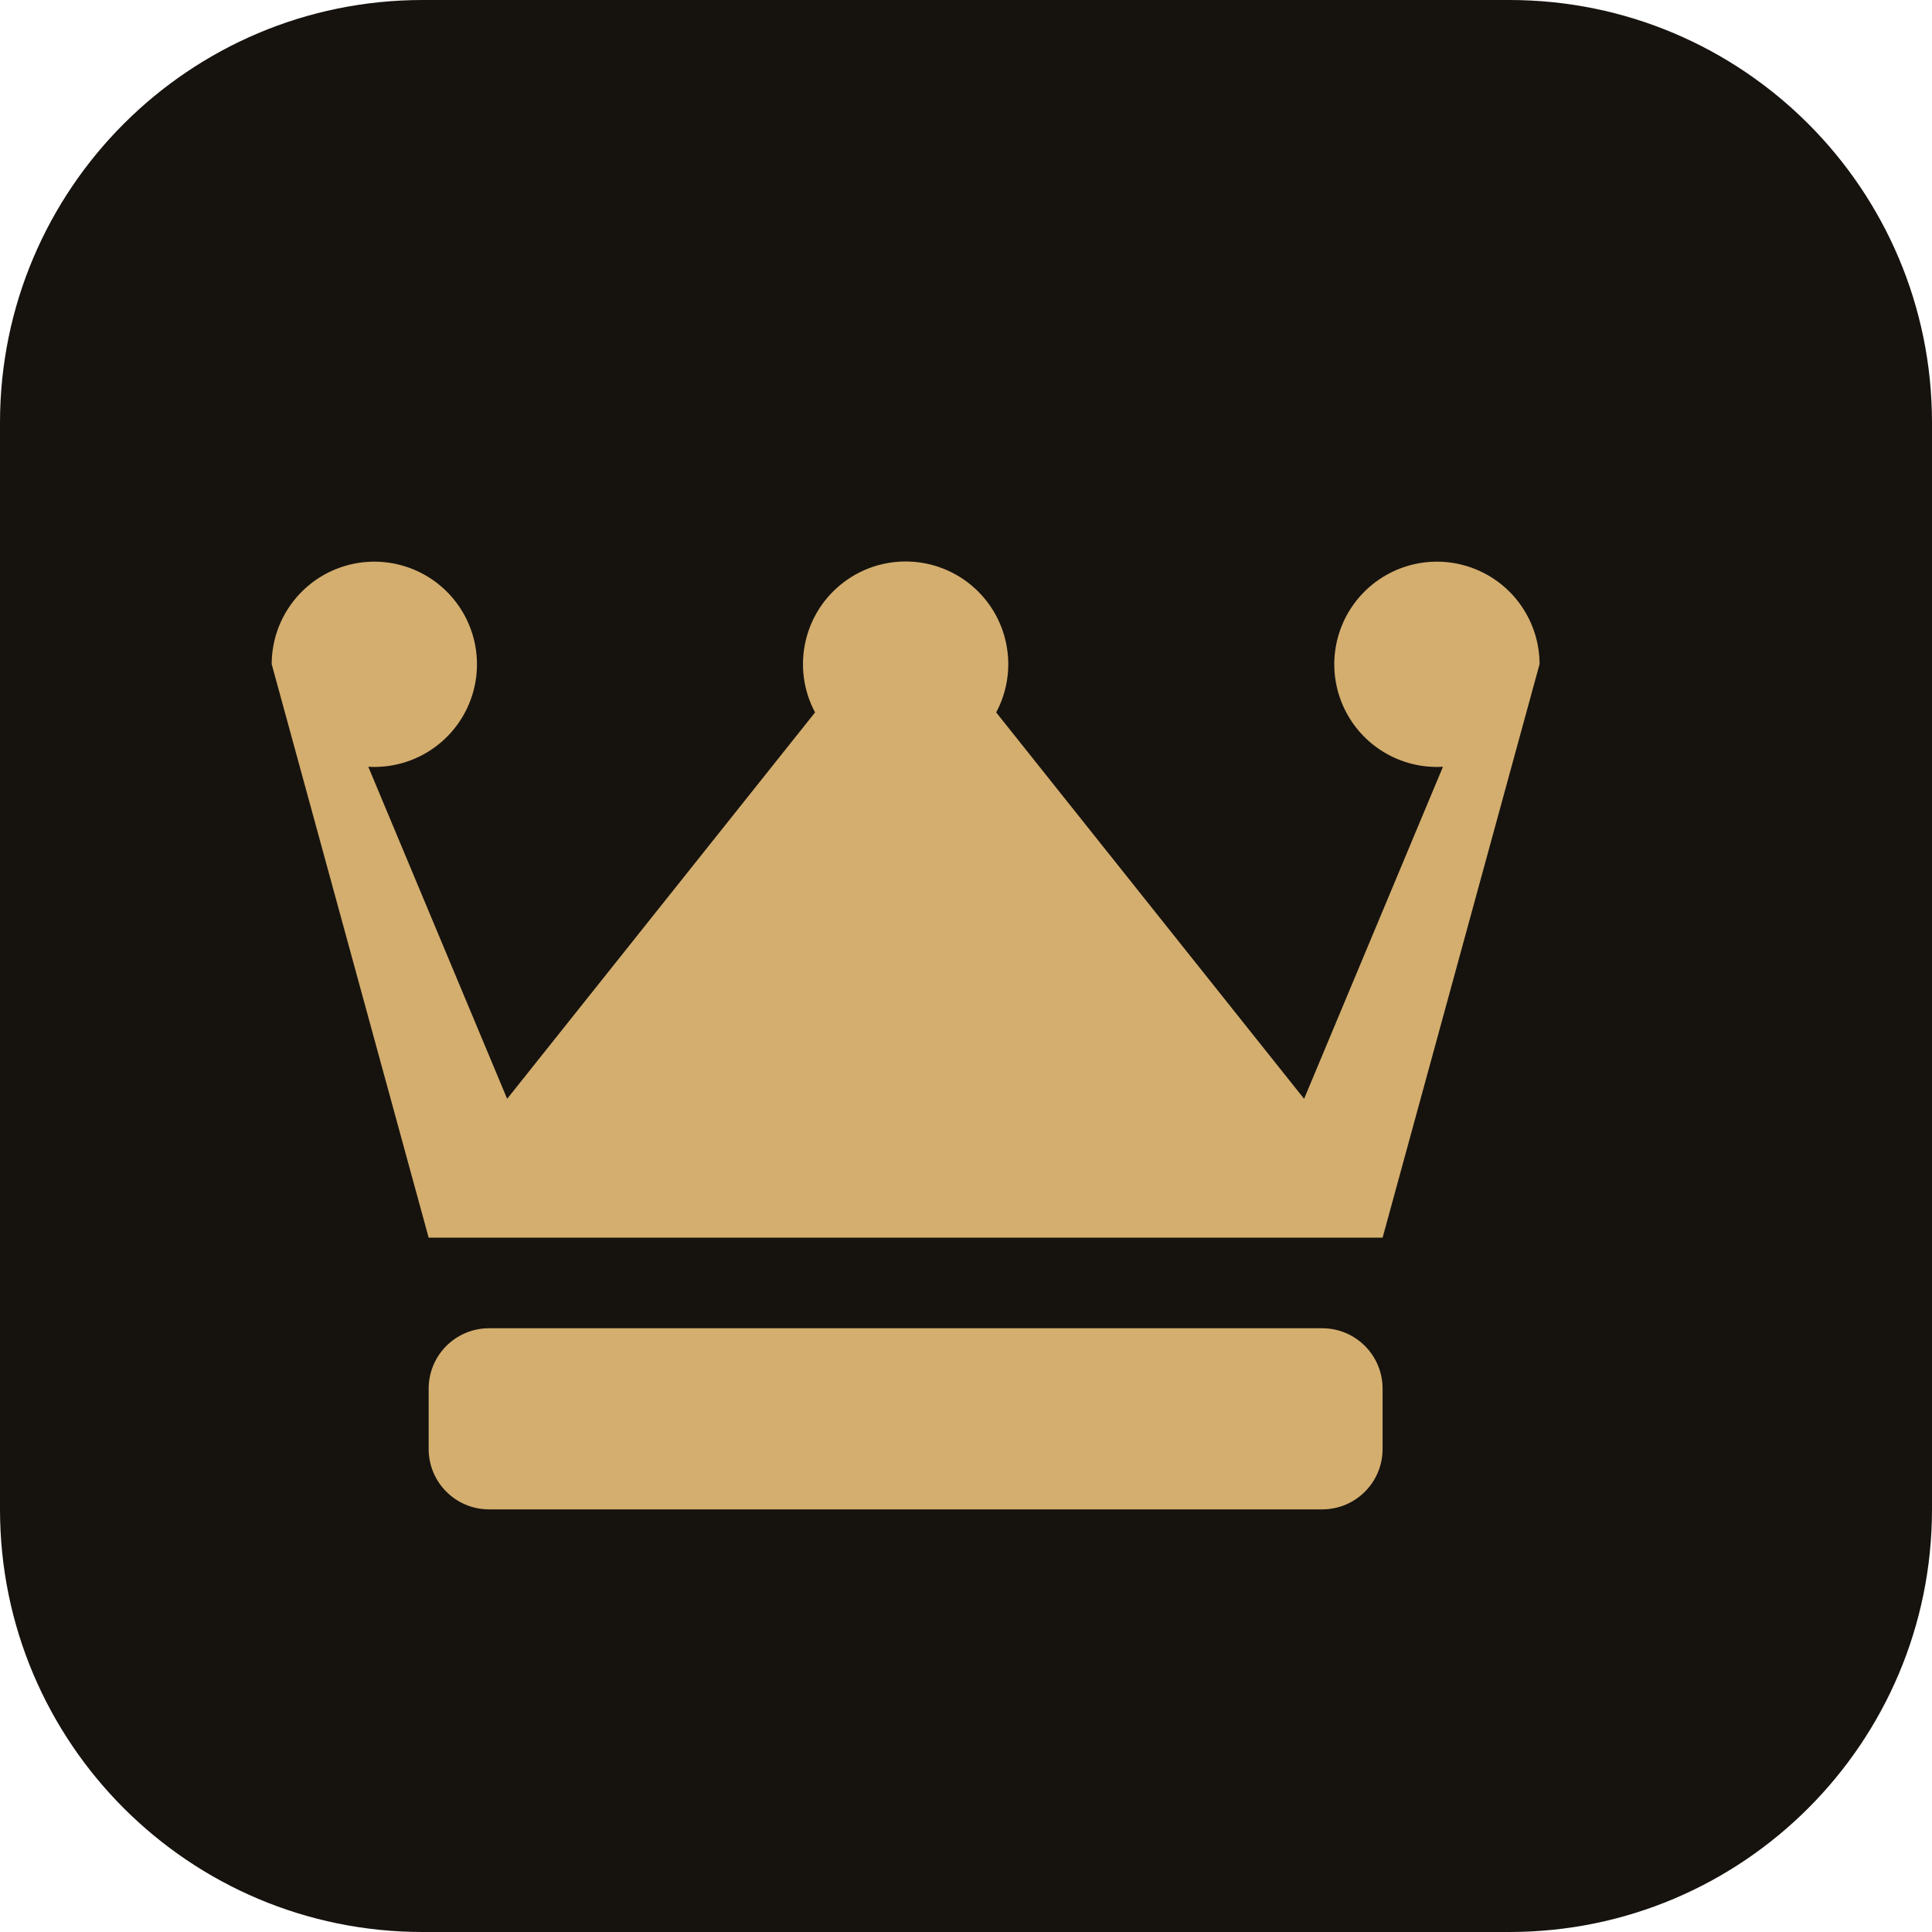
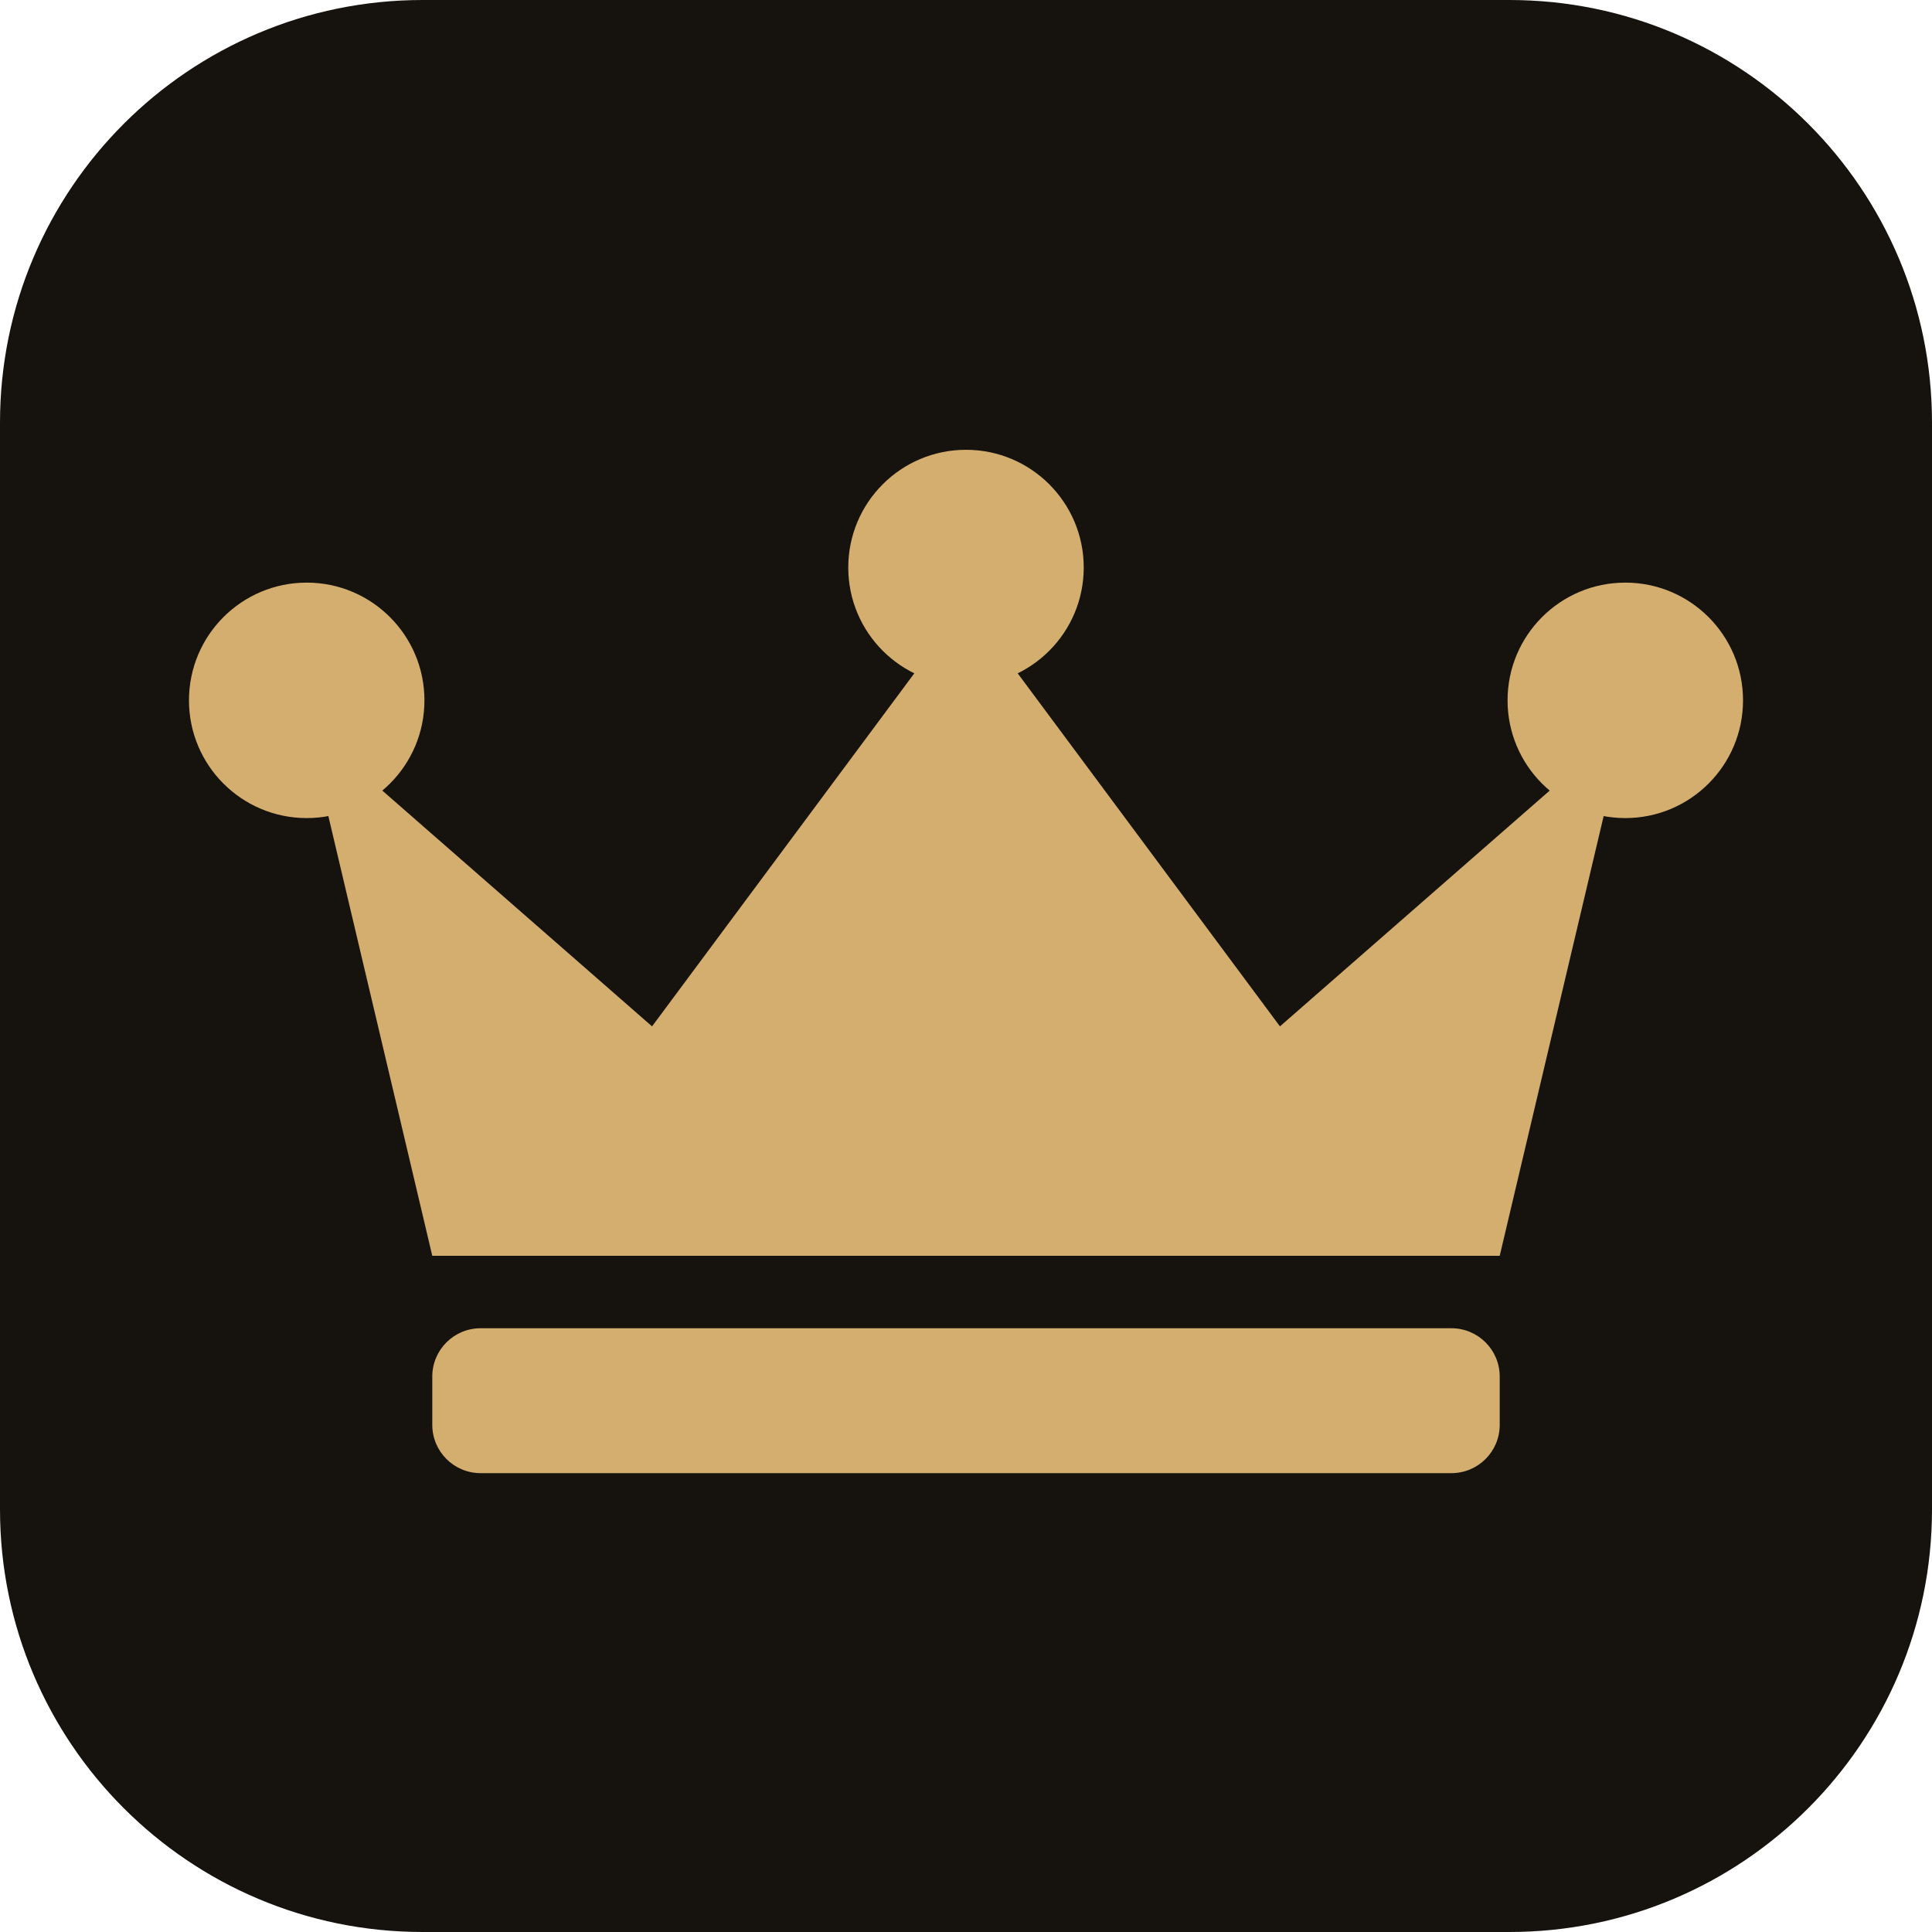
<svg xmlns="http://www.w3.org/2000/svg" viewBox="0 0 64 64">
  <rect width="64" height="64" rx="14" fill="#16130f" />
-   <g fill="#d4ae6e" transform="translate(6 14)">
-     <path d="M3 8a3.4 3.4 0 1 1 3.2 3.4l4.6 11 10.2-12.8a3.4 3.4 0 1 1 6 0L37.2 22.4l4.6-11A3.4 3.4 0 1 1 45 8l-5.2 19H8.2z" />
-     <rect x="8.2" y="30" width="31.6" height="6" rx="2" />
+   <g fill="#d4ae6e" transform="translate(6 12)">
+     <path d="M4.16 12 15.6 22 26 8l10.4 14 11.44-10-4.16 17.6H8.32z" />
+     <rect x="8.32" y="32" width="35.36" height="4.8" rx="1.6" />
+     <circle cx="4.16" cy="11.2" r="3.9" />
+     <circle cx="26" cy="6.8" r="3.9" />
+     <circle cx="47.84" cy="11.2" r="3.9" />
  </g>
</svg>
